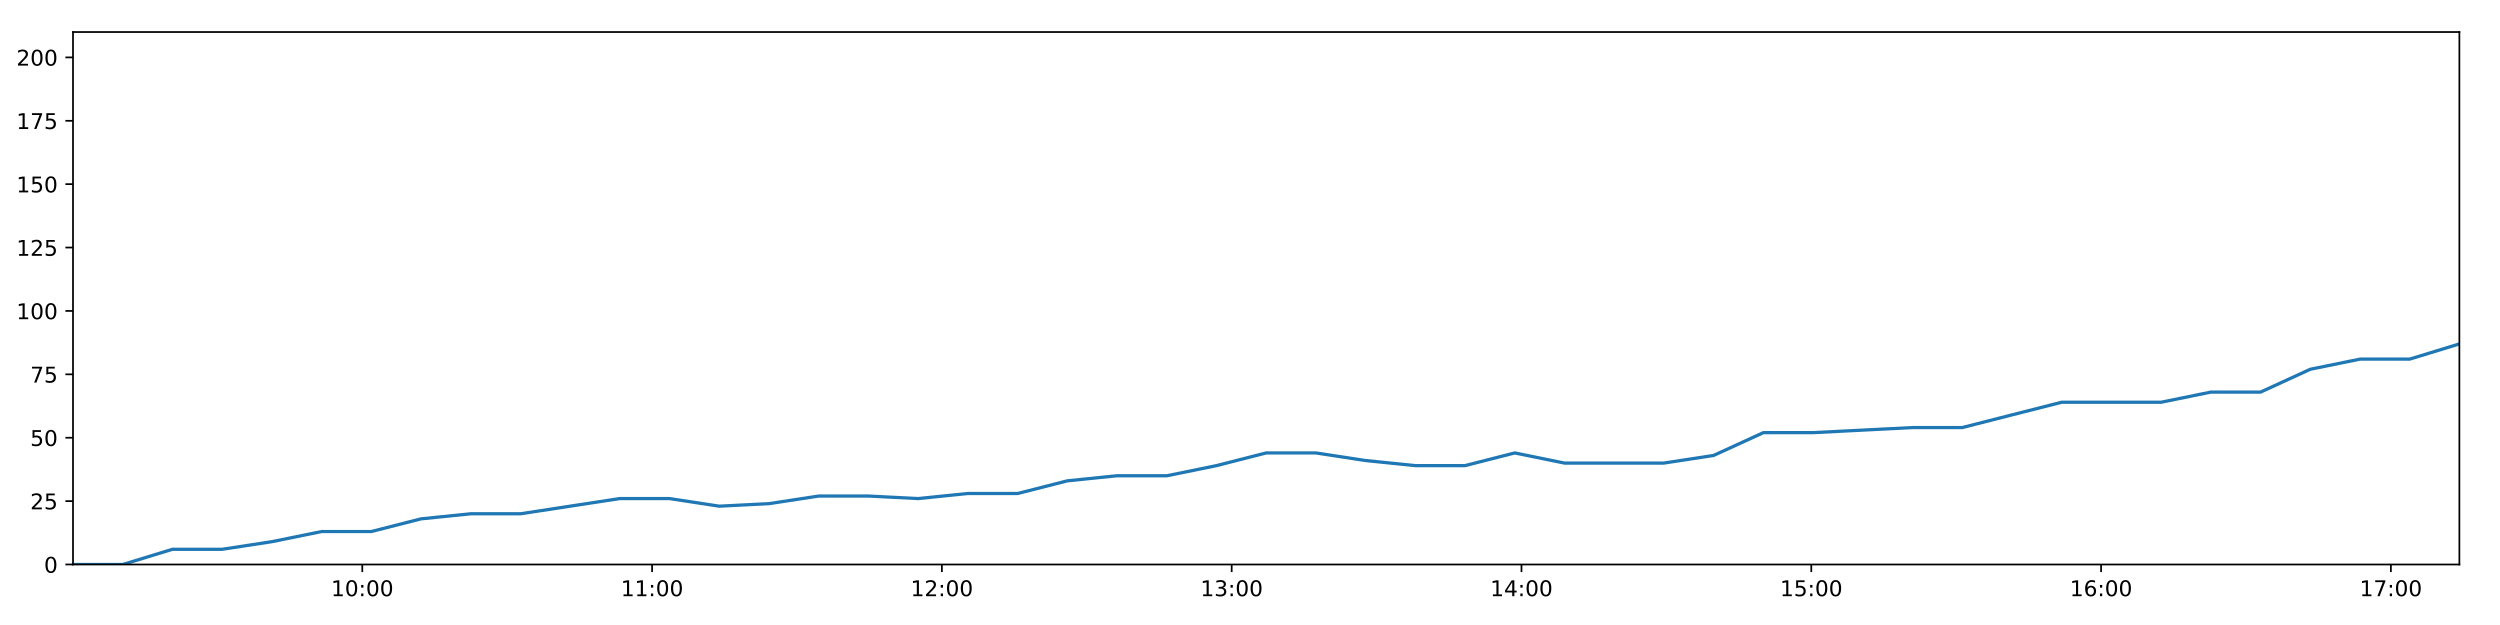
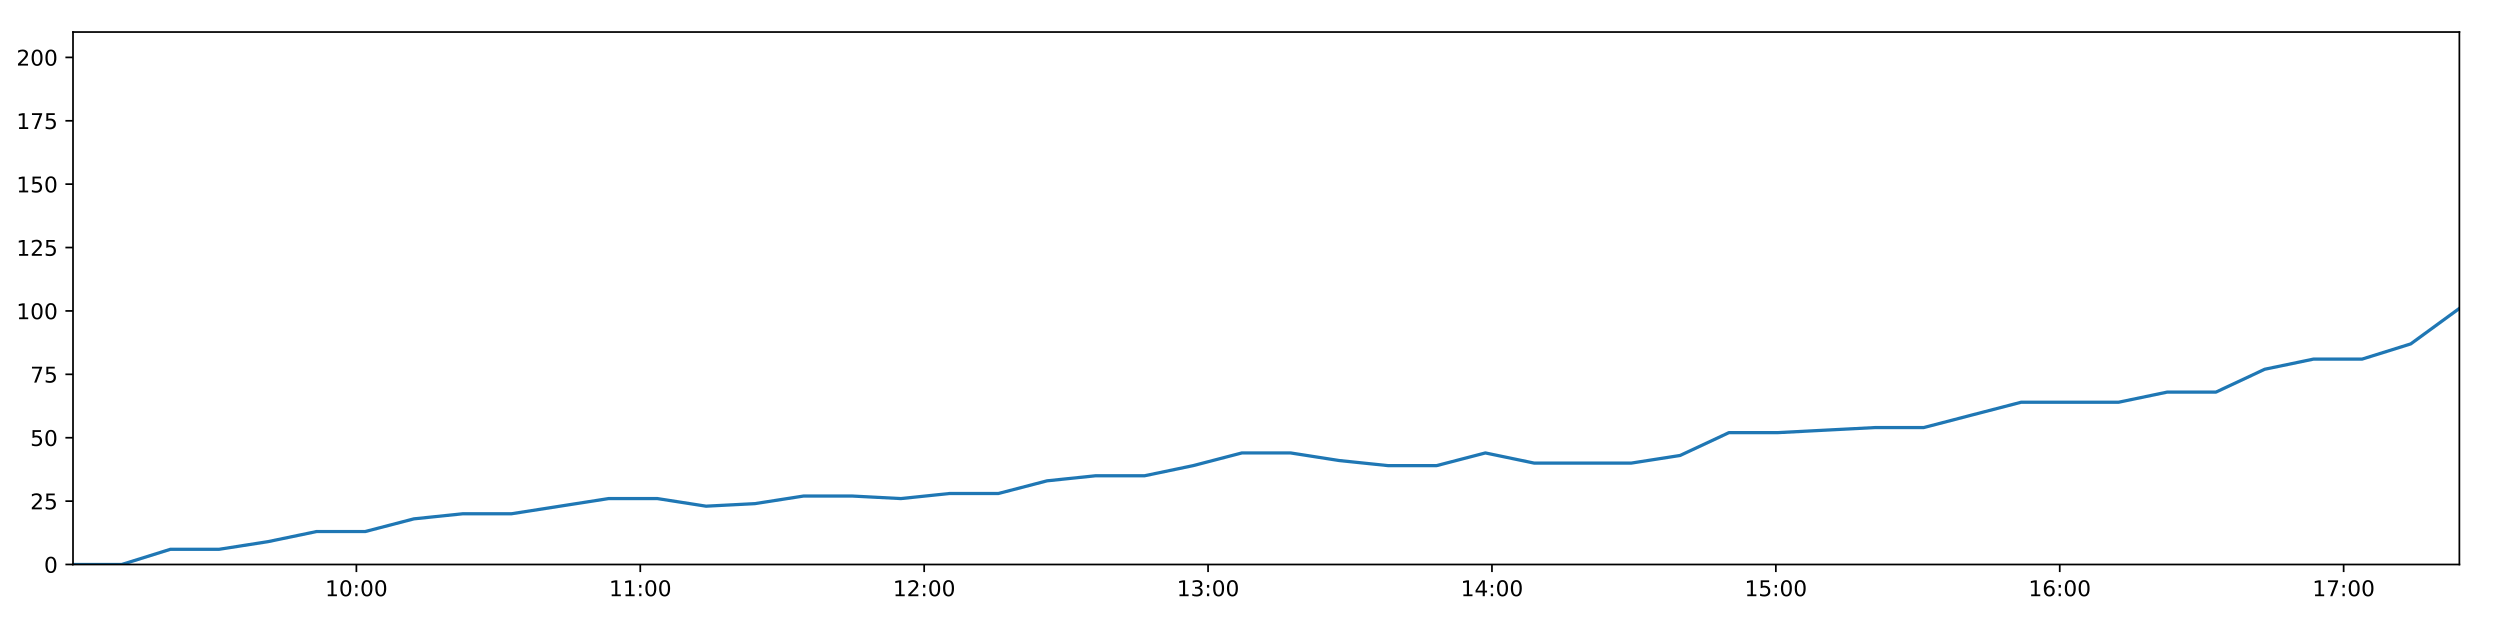
<svg xmlns="http://www.w3.org/2000/svg" xmlns:xlink="http://www.w3.org/1999/xlink" height="288pt" version="1.1" viewBox="0 0 1152 288" width="1152pt">
  <defs>
    <style type="text/css">
*{stroke-linecap:butt;stroke-linejoin:round;}
  </style>
  </defs>
  <g id="figure_1">
    <g id="patch_1">
      <path d="M 0 288  L 1152 288  L 1152 0  L 0 0  z " style="fill:#ffffff;" />
    </g>
    <g id="axes_1">
      <g id="patch_2">
        <path d="M 33.64 260.12  L 1133.28 260.12  L 1133.28 14.76  L 33.64 14.76  z " style="fill:#ffffff;" />
      </g>
      <g id="matplotlib.axis_1">
        <g id="xtick_1">
          <g id="line2d_1">
            <defs>
-               <path d="M 0 0  L 0 3.5  " id="m858e895beb" style="stroke:#000000;stroke-width:0.8;" />
-             </defs>
-             <g>
-               <use style="stroke:#000000;stroke-width:0.8;" x="166.941" xlink:href="#m858e895beb" y="260.12" />
+               <path d="M 0 0  L 0 3.5  " id="m9b9f23ab9d" style="stroke:#000000;stroke-width:0.8;" />
+             </defs>
+             <g>
+               <use style="stroke:#000000;stroke-width:0.8;" x="164.224" xlink:href="#m9b9f23ab9d" y="260.12" />
            </g>
          </g>
          <g id="text_1">
            <defs>
              <path d="M 12.406 8.297  L 28.516 8.297  L 28.516 63.922  L 10.984 60.406  L 10.984 69.391  L 28.422 72.906  L 38.281 72.906  L 38.281 8.297  L 54.391 8.297  L 54.391 0  L 12.406 0  z " id="DejaVuSans-49" />
              <path d="M 31.781 66.406  Q 24.172 66.406 20.328 58.906  Q 16.5 51.422 16.5 36.375  Q 16.5 21.391 20.328 13.891  Q 24.172 6.391 31.781 6.391  Q 39.453 6.391 43.281 13.891  Q 47.125 21.391 47.125 36.375  Q 47.125 51.422 43.281 58.906  Q 39.453 66.406 31.781 66.406  z M 31.781 74.219  Q 44.047 74.219 50.516 64.516  Q 56.984 54.828 56.984 36.375  Q 56.984 17.969 50.516 8.266  Q 44.047 -1.422 31.781 -1.422  Q 19.531 -1.422 13.062 8.266  Q 6.594 17.969 6.594 36.375  Q 6.594 54.828 13.062 64.516  Q 19.531 74.219 31.781 74.219  z " id="DejaVuSans-48" />
              <path d="M 11.719 12.406  L 22.016 12.406  L 22.016 0  L 11.719 0  z M 11.719 51.703  L 22.016 51.703  L 22.016 39.312  L 11.719 39.312  z " id="DejaVuSans-58" />
            </defs>
-             <g transform="translate(152.5319 274.7184)scale(0.1 -0.1)">
+             <g transform="translate(149.8143 274.7184)scale(0.1 -0.1)">
              <use xlink:href="#DejaVuSans-49" />
              <use x="63.623" xlink:href="#DejaVuSans-48" />
              <use x="127.246" xlink:href="#DejaVuSans-58" />
              <use x="160.938" xlink:href="#DejaVuSans-48" />
              <use x="224.561" xlink:href="#DejaVuSans-48" />
            </g>
          </g>
        </g>
        <g id="xtick_2">
          <g id="line2d_2">
            <g>
-               <use style="stroke:#000000;stroke-width:0.8;" x="300.481" xlink:href="#m858e895beb" y="260.12" />
+               <use style="stroke:#000000;stroke-width:0.8;" x="295.041" xlink:href="#m9b9f23ab9d" y="260.12" />
            </g>
          </g>
          <g id="text_2">
-             <g transform="translate(286.0721 274.7184)scale(0.1 -0.1)">
+             <g transform="translate(280.632 274.7184)scale(0.1 -0.1)">
              <use xlink:href="#DejaVuSans-49" />
              <use x="63.623" xlink:href="#DejaVuSans-49" />
              <use x="127.246" xlink:href="#DejaVuSans-58" />
              <use x="160.938" xlink:href="#DejaVuSans-48" />
              <use x="224.561" xlink:href="#DejaVuSans-48" />
            </g>
          </g>
        </g>
        <g id="xtick_3">
          <g id="line2d_3">
            <g>
-               <use style="stroke:#000000;stroke-width:0.8;" x="434.022" xlink:href="#m858e895beb" y="260.12" />
+               <use style="stroke:#000000;stroke-width:0.8;" x="425.859" xlink:href="#m9b9f23ab9d" y="260.12" />
            </g>
          </g>
          <g id="text_3">
            <defs>
              <path d="M 19.188 8.297  L 53.609 8.297  L 53.609 0  L 7.328 0  L 7.328 8.297  Q 12.938 14.109 22.625 23.891  Q 32.328 33.688 34.812 36.531  Q 39.547 41.844 41.422 45.531  Q 43.312 49.219 43.312 52.781  Q 43.312 58.594 39.234 62.25  Q 35.156 65.922 28.609 65.922  Q 23.969 65.922 18.812 64.312  Q 13.672 62.703 7.812 59.422  L 7.812 69.391  Q 13.766 71.781 18.938 73  Q 24.125 74.219 28.422 74.219  Q 39.75 74.219 46.484 68.547  Q 53.219 62.891 53.219 53.422  Q 53.219 48.922 51.531 44.891  Q 49.859 40.875 45.406 35.406  Q 44.188 33.984 37.641 27.219  Q 31.109 20.453 19.188 8.297  z " id="DejaVuSans-50" />
            </defs>
-             <g transform="translate(419.6123 274.7184)scale(0.1 -0.1)">
+             <g transform="translate(411.4497 274.7184)scale(0.1 -0.1)">
              <use xlink:href="#DejaVuSans-49" />
              <use x="63.623" xlink:href="#DejaVuSans-50" />
              <use x="127.246" xlink:href="#DejaVuSans-58" />
              <use x="160.938" xlink:href="#DejaVuSans-48" />
              <use x="224.561" xlink:href="#DejaVuSans-48" />
            </g>
          </g>
        </g>
        <g id="xtick_4">
          <g id="line2d_4">
            <g>
-               <use style="stroke:#000000;stroke-width:0.8;" x="567.562" xlink:href="#m858e895beb" y="260.12" />
+               <use style="stroke:#000000;stroke-width:0.8;" x="556.677" xlink:href="#m9b9f23ab9d" y="260.12" />
            </g>
          </g>
          <g id="text_4">
            <defs>
              <path d="M 40.578 39.312  Q 47.656 37.797 51.625 33  Q 55.609 28.219 55.609 21.188  Q 55.609 10.406 48.188 4.484  Q 40.766 -1.422 27.094 -1.422  Q 22.516 -1.422 17.656 -0.516  Q 12.797 0.391 7.625 2.203  L 7.625 11.719  Q 11.719 9.328 16.594 8.109  Q 21.484 6.891 26.812 6.891  Q 36.078 6.891 40.938 10.547  Q 45.797 14.203 45.797 21.188  Q 45.797 27.641 41.281 31.266  Q 36.766 34.906 28.719 34.906  L 20.219 34.906  L 20.219 43.016  L 29.109 43.016  Q 36.375 43.016 40.234 45.922  Q 44.094 48.828 44.094 54.297  Q 44.094 59.906 40.109 62.906  Q 36.141 65.922 28.719 65.922  Q 24.656 65.922 20.016 65.031  Q 15.375 64.156 9.812 62.312  L 9.812 71.094  Q 15.438 72.656 20.344 73.438  Q 25.25 74.219 29.594 74.219  Q 40.828 74.219 47.359 69.109  Q 53.906 64.016 53.906 55.328  Q 53.906 49.266 50.438 45.094  Q 46.969 40.922 40.578 39.312  z " id="DejaVuSans-51" />
            </defs>
-             <g transform="translate(553.1525 274.7184)scale(0.1 -0.1)">
+             <g transform="translate(542.2674 274.7184)scale(0.1 -0.1)">
              <use xlink:href="#DejaVuSans-49" />
              <use x="63.623" xlink:href="#DejaVuSans-51" />
              <use x="127.246" xlink:href="#DejaVuSans-58" />
              <use x="160.938" xlink:href="#DejaVuSans-48" />
              <use x="224.561" xlink:href="#DejaVuSans-48" />
            </g>
          </g>
        </g>
        <g id="xtick_5">
          <g id="line2d_5">
            <g>
-               <use style="stroke:#000000;stroke-width:0.8;" x="701.102" xlink:href="#m858e895beb" y="260.12" />
+               <use style="stroke:#000000;stroke-width:0.8;" x="687.494" xlink:href="#m9b9f23ab9d" y="260.12" />
            </g>
          </g>
          <g id="text_5">
            <defs>
              <path d="M 37.797 64.312  L 12.891 25.391  L 37.797 25.391  z M 35.203 72.906  L 47.609 72.906  L 47.609 25.391  L 58.016 25.391  L 58.016 17.188  L 47.609 17.188  L 47.609 0  L 37.797 0  L 37.797 17.188  L 4.891 17.188  L 4.891 26.703  z " id="DejaVuSans-52" />
            </defs>
-             <g transform="translate(686.6927 274.7184)scale(0.1 -0.1)">
+             <g transform="translate(673.0851 274.7184)scale(0.1 -0.1)">
              <use xlink:href="#DejaVuSans-49" />
              <use x="63.623" xlink:href="#DejaVuSans-52" />
              <use x="127.246" xlink:href="#DejaVuSans-58" />
              <use x="160.938" xlink:href="#DejaVuSans-48" />
              <use x="224.561" xlink:href="#DejaVuSans-48" />
            </g>
          </g>
        </g>
        <g id="xtick_6">
          <g id="line2d_6">
            <g>
-               <use style="stroke:#000000;stroke-width:0.8;" x="834.642" xlink:href="#m858e895beb" y="260.12" />
+               <use style="stroke:#000000;stroke-width:0.8;" x="818.312" xlink:href="#m9b9f23ab9d" y="260.12" />
            </g>
          </g>
          <g id="text_6">
            <defs>
              <path d="M 10.797 72.906  L 49.516 72.906  L 49.516 64.594  L 19.828 64.594  L 19.828 46.734  Q 21.969 47.469 24.109 47.828  Q 26.266 48.188 28.422 48.188  Q 40.625 48.188 47.75 41.5  Q 54.891 34.812 54.891 23.391  Q 54.891 11.625 47.562 5.094  Q 40.234 -1.422 26.906 -1.422  Q 22.312 -1.422 17.547 -0.641  Q 12.797 0.141 7.719 1.703  L 7.719 11.625  Q 12.109 9.234 16.797 8.062  Q 21.484 6.891 26.703 6.891  Q 35.156 6.891 40.078 11.328  Q 45.016 15.766 45.016 23.391  Q 45.016 31 40.078 35.438  Q 35.156 39.891 26.703 39.891  Q 22.75 39.891 18.812 39.016  Q 14.891 38.141 10.797 36.281  z " id="DejaVuSans-53" />
            </defs>
-             <g transform="translate(820.2329 274.7184)scale(0.1 -0.1)">
+             <g transform="translate(803.9028 274.7184)scale(0.1 -0.1)">
              <use xlink:href="#DejaVuSans-49" />
              <use x="63.623" xlink:href="#DejaVuSans-53" />
              <use x="127.246" xlink:href="#DejaVuSans-58" />
              <use x="160.938" xlink:href="#DejaVuSans-48" />
              <use x="224.561" xlink:href="#DejaVuSans-48" />
            </g>
          </g>
        </g>
        <g id="xtick_7">
          <g id="line2d_7">
            <g>
-               <use style="stroke:#000000;stroke-width:0.8;" x="968.182" xlink:href="#m858e895beb" y="260.12" />
+               <use style="stroke:#000000;stroke-width:0.8;" x="949.13" xlink:href="#m9b9f23ab9d" y="260.12" />
            </g>
          </g>
          <g id="text_7">
            <defs>
              <path d="M 33.016 40.375  Q 26.375 40.375 22.484 35.828  Q 18.609 31.297 18.609 23.391  Q 18.609 15.531 22.484 10.953  Q 26.375 6.391 33.016 6.391  Q 39.656 6.391 43.531 10.953  Q 47.406 15.531 47.406 23.391  Q 47.406 31.297 43.531 35.828  Q 39.656 40.375 33.016 40.375  z M 52.594 71.297  L 52.594 62.312  Q 48.875 64.062 45.094 64.984  Q 41.312 65.922 37.594 65.922  Q 27.828 65.922 22.672 59.328  Q 17.531 52.734 16.797 39.406  Q 19.672 43.656 24.016 45.922  Q 28.375 48.188 33.594 48.188  Q 44.578 48.188 50.953 41.516  Q 57.328 34.859 57.328 23.391  Q 57.328 12.156 50.688 5.359  Q 44.047 -1.422 33.016 -1.422  Q 20.359 -1.422 13.672 8.266  Q 6.984 17.969 6.984 36.375  Q 6.984 53.656 15.188 63.938  Q 23.391 74.219 37.203 74.219  Q 40.922 74.219 44.703 73.484  Q 48.484 72.75 52.594 71.297  z " id="DejaVuSans-54" />
            </defs>
-             <g transform="translate(953.7731 274.7184)scale(0.1 -0.1)">
+             <g transform="translate(934.7205 274.7184)scale(0.1 -0.1)">
              <use xlink:href="#DejaVuSans-49" />
              <use x="63.623" xlink:href="#DejaVuSans-54" />
              <use x="127.246" xlink:href="#DejaVuSans-58" />
              <use x="160.938" xlink:href="#DejaVuSans-48" />
              <use x="224.561" xlink:href="#DejaVuSans-48" />
            </g>
          </g>
        </g>
        <g id="xtick_8">
          <g id="line2d_8">
            <g>
-               <use style="stroke:#000000;stroke-width:0.8;" x="1101.723" xlink:href="#m858e895beb" y="260.12" />
+               <use style="stroke:#000000;stroke-width:0.8;" x="1079.948" xlink:href="#m9b9f23ab9d" y="260.12" />
            </g>
          </g>
          <g id="text_8">
            <defs>
              <path d="M 8.203 72.906  L 55.078 72.906  L 55.078 68.703  L 28.609 0  L 18.312 0  L 43.219 64.594  L 8.203 64.594  z " id="DejaVuSans-55" />
            </defs>
-             <g transform="translate(1087.313 274.7184)scale(0.1 -0.1)">
+             <g transform="translate(1065.538 274.7184)scale(0.1 -0.1)">
              <use xlink:href="#DejaVuSans-49" />
              <use x="63.623" xlink:href="#DejaVuSans-55" />
              <use x="127.246" xlink:href="#DejaVuSans-58" />
              <use x="160.938" xlink:href="#DejaVuSans-48" />
              <use x="224.561" xlink:href="#DejaVuSans-48" />
            </g>
          </g>
        </g>
      </g>
      <g id="matplotlib.axis_2">
        <g id="ytick_1">
          <g id="line2d_9">
            <defs>
-               <path d="M 0 0  L -3.5 0  " id="m79867444e3" style="stroke:#000000;stroke-width:0.8;" />
-             </defs>
-             <g>
-               <use style="stroke:#000000;stroke-width:0.8;" x="33.64" xlink:href="#m79867444e3" y="260.12" />
+               <path d="M 0 0  L -3.5 0  " id="m095e060dd8" style="stroke:#000000;stroke-width:0.8;" />
+             </defs>
+             <g>
+               <use style="stroke:#000000;stroke-width:0.8;" x="33.64" xlink:href="#m095e060dd8" y="260.12" />
            </g>
          </g>
          <g id="text_9">
            <g transform="translate(20.2775 263.9192)scale(0.1 -0.1)">
              <use xlink:href="#DejaVuSans-48" />
            </g>
          </g>
        </g>
        <g id="ytick_2">
          <g id="line2d_10">
            <g>
-               <use style="stroke:#000000;stroke-width:0.8;" x="33.64" xlink:href="#m79867444e3" y="230.91" />
+               <use style="stroke:#000000;stroke-width:0.8;" x="33.64" xlink:href="#m095e060dd8" y="230.91" />
            </g>
          </g>
          <g id="text_10">
            <g transform="translate(13.915 234.7097)scale(0.1 -0.1)">
              <use xlink:href="#DejaVuSans-50" />
              <use x="63.623" xlink:href="#DejaVuSans-53" />
            </g>
          </g>
        </g>
        <g id="ytick_3">
          <g id="line2d_11">
            <g>
-               <use style="stroke:#000000;stroke-width:0.8;" x="33.64" xlink:href="#m79867444e3" y="201.701" />
+               <use style="stroke:#000000;stroke-width:0.8;" x="33.64" xlink:href="#m095e060dd8" y="201.701" />
            </g>
          </g>
          <g id="text_11">
            <g transform="translate(13.915 205.5002)scale(0.1 -0.1)">
              <use xlink:href="#DejaVuSans-53" />
              <use x="63.623" xlink:href="#DejaVuSans-48" />
            </g>
          </g>
        </g>
        <g id="ytick_4">
          <g id="line2d_12">
            <g>
-               <use style="stroke:#000000;stroke-width:0.8;" x="33.64" xlink:href="#m79867444e3" y="172.491" />
+               <use style="stroke:#000000;stroke-width:0.8;" x="33.64" xlink:href="#m095e060dd8" y="172.491" />
            </g>
          </g>
          <g id="text_12">
            <g transform="translate(13.915 176.2906)scale(0.1 -0.1)">
              <use xlink:href="#DejaVuSans-55" />
              <use x="63.623" xlink:href="#DejaVuSans-53" />
            </g>
          </g>
        </g>
        <g id="ytick_5">
          <g id="line2d_13">
            <g>
-               <use style="stroke:#000000;stroke-width:0.8;" x="33.64" xlink:href="#m79867444e3" y="143.282" />
+               <use style="stroke:#000000;stroke-width:0.8;" x="33.64" xlink:href="#m095e060dd8" y="143.282" />
            </g>
          </g>
          <g id="text_13">
            <g transform="translate(7.5525 147.0811)scale(0.1 -0.1)">
              <use xlink:href="#DejaVuSans-49" />
              <use x="63.623" xlink:href="#DejaVuSans-48" />
              <use x="127.246" xlink:href="#DejaVuSans-48" />
            </g>
          </g>
        </g>
        <g id="ytick_6">
          <g id="line2d_14">
            <g>
-               <use style="stroke:#000000;stroke-width:0.8;" x="33.64" xlink:href="#m79867444e3" y="114.072" />
+               <use style="stroke:#000000;stroke-width:0.8;" x="33.64" xlink:href="#m095e060dd8" y="114.072" />
            </g>
          </g>
          <g id="text_14">
            <g transform="translate(7.5525 117.8716)scale(0.1 -0.1)">
              <use xlink:href="#DejaVuSans-49" />
              <use x="63.623" xlink:href="#DejaVuSans-50" />
              <use x="127.246" xlink:href="#DejaVuSans-53" />
            </g>
          </g>
        </g>
        <g id="ytick_7">
          <g id="line2d_15">
            <g>
-               <use style="stroke:#000000;stroke-width:0.8;" x="33.64" xlink:href="#m79867444e3" y="84.863" />
+               <use style="stroke:#000000;stroke-width:0.8;" x="33.64" xlink:href="#m095e060dd8" y="84.863" />
            </g>
          </g>
          <g id="text_15">
            <g transform="translate(7.5525 88.66208)scale(0.1 -0.1)">
              <use xlink:href="#DejaVuSans-49" />
              <use x="63.623" xlink:href="#DejaVuSans-53" />
              <use x="127.246" xlink:href="#DejaVuSans-48" />
            </g>
          </g>
        </g>
        <g id="ytick_8">
          <g id="line2d_16">
            <g>
-               <use style="stroke:#000000;stroke-width:0.8;" x="33.64" xlink:href="#m79867444e3" y="55.653" />
+               <use style="stroke:#000000;stroke-width:0.8;" x="33.64" xlink:href="#m095e060dd8" y="55.653" />
            </g>
          </g>
          <g id="text_16">
            <g transform="translate(7.5525 59.45255)scale(0.1 -0.1)">
              <use xlink:href="#DejaVuSans-49" />
              <use x="63.623" xlink:href="#DejaVuSans-55" />
              <use x="127.246" xlink:href="#DejaVuSans-53" />
            </g>
          </g>
        </g>
        <g id="ytick_9">
          <g id="line2d_17">
            <g>
-               <use style="stroke:#000000;stroke-width:0.8;" x="33.64" xlink:href="#m79867444e3" y="26.444" />
+               <use style="stroke:#000000;stroke-width:0.8;" x="33.64" xlink:href="#m095e060dd8" y="26.444" />
            </g>
          </g>
          <g id="text_17">
            <g transform="translate(7.5525 30.24303)scale(0.1 -0.1)">
              <use xlink:href="#DejaVuSans-50" />
              <use x="63.623" xlink:href="#DejaVuSans-48" />
              <use x="127.246" xlink:href="#DejaVuSans-48" />
            </g>
          </g>
        </g>
      </g>
      <g id="line2d_18">
-         <path clip-path="url(#pf847492773)" d="M 33.64 260.12  L 56.549 260.12  L 79.458 253.11  L 102.381 253.11  L 125.277 249.605  L 148.214 244.931  L 171.091 244.931  L 193.989 239.089  L 216.903 236.752  L 239.799 236.752  L 262.692 233.247  L 285.573 229.742  L 308.51 229.742  L 331.428 233.247  L 354.372 232.079  L 377.277 228.574  L 400.198 228.574  L 423.092 229.742  L 445.978 227.405  L 468.928 227.405  L 491.833 221.563  L 514.712 219.227  L 537.702 219.227  L 560.582 214.553  L 583.473 208.711  L 606.363 208.711  L 629.256 212.216  L 652.156 214.553  L 675.094 214.553  L 698.012 208.711  L 720.902 213.385  L 743.807 213.385  L 766.702 213.385  L 789.606 209.88  L 812.553 199.364  L 835.431 199.364  L 858.336 198.196  L 881.286 197.027  L 904.181 197.027  L 927.081 191.186  L 950.029 185.344  L 972.934 185.344  L 995.883 185.344  L 1018.768 180.67  L 1041.678 180.67  L 1064.584 170.155  L 1087.499 165.481  L 1110.382 165.481  L 1133.28 158.471  " style="fill:none;stroke:#1f77b4;stroke-linecap:square;stroke-width:1.5;" />
+         <path clip-path="url(#pb912ae8b13)" d="M 33.64 260.12  L 56.082 260.12  L 78.524 253.11  L 100.98 253.11  L 123.409 249.605  L 145.878 244.931  L 168.289 244.931  L 190.72 239.089  L 213.167 236.752  L 235.596 236.752  L 258.023 233.247  L 280.437 229.742  L 302.906 229.742  L 325.357 233.247  L 347.833 232.079  L 370.271 228.574  L 392.725 228.574  L 415.152 229.742  L 437.572 227.405  L 460.054 227.405  L 482.492 221.563  L 504.904 219.227  L 527.425 219.227  L 549.839 214.553  L 572.264 208.711  L 594.687 208.711  L 617.113 212.216  L 639.547 214.553  L 662.017 214.553  L 684.467 208.711  L 706.891 213.385  L 729.329 213.385  L 751.757 213.385  L 774.194 209.88  L 796.673 199.364  L 819.085 199.364  L 841.523 198.196  L 864.005 197.027  L 886.433 197.027  L 908.866 191.186  L 931.347 185.344  L 953.785 185.344  L 976.266 185.344  L 998.684 180.67  L 1021.127 180.67  L 1043.566 170.155  L 1066.014 165.481  L 1088.431 165.481  L 1110.862 158.471  L 1133.28 142.114  " style="fill:none;stroke:#1f77b4;stroke-linecap:square;stroke-width:1.5;" />
      </g>
      <g id="patch_3">
        <path d="M 33.64 260.12  L 33.64 14.76  " style="fill:none;stroke:#000000;stroke-linecap:square;stroke-linejoin:miter;stroke-width:0.8;" />
      </g>
      <g id="patch_4">
        <path d="M 1133.28 260.12  L 1133.28 14.76  " style="fill:none;stroke:#000000;stroke-linecap:square;stroke-linejoin:miter;stroke-width:0.8;" />
      </g>
      <g id="patch_5">
        <path d="M 33.64 260.12  L 1133.28 260.12  " style="fill:none;stroke:#000000;stroke-linecap:square;stroke-linejoin:miter;stroke-width:0.8;" />
      </g>
      <g id="patch_6">
        <path d="M 33.64 14.76  L 1133.28 14.76  " style="fill:none;stroke:#000000;stroke-linecap:square;stroke-linejoin:miter;stroke-width:0.8;" />
      </g>
    </g>
  </g>
  <defs>
-     <clipPath id="pf847492773">
+     <clipPath id="pb912ae8b13">
      <rect height="245.36" width="1099.64" x="33.64" y="14.76" />
    </clipPath>
  </defs>
</svg>
